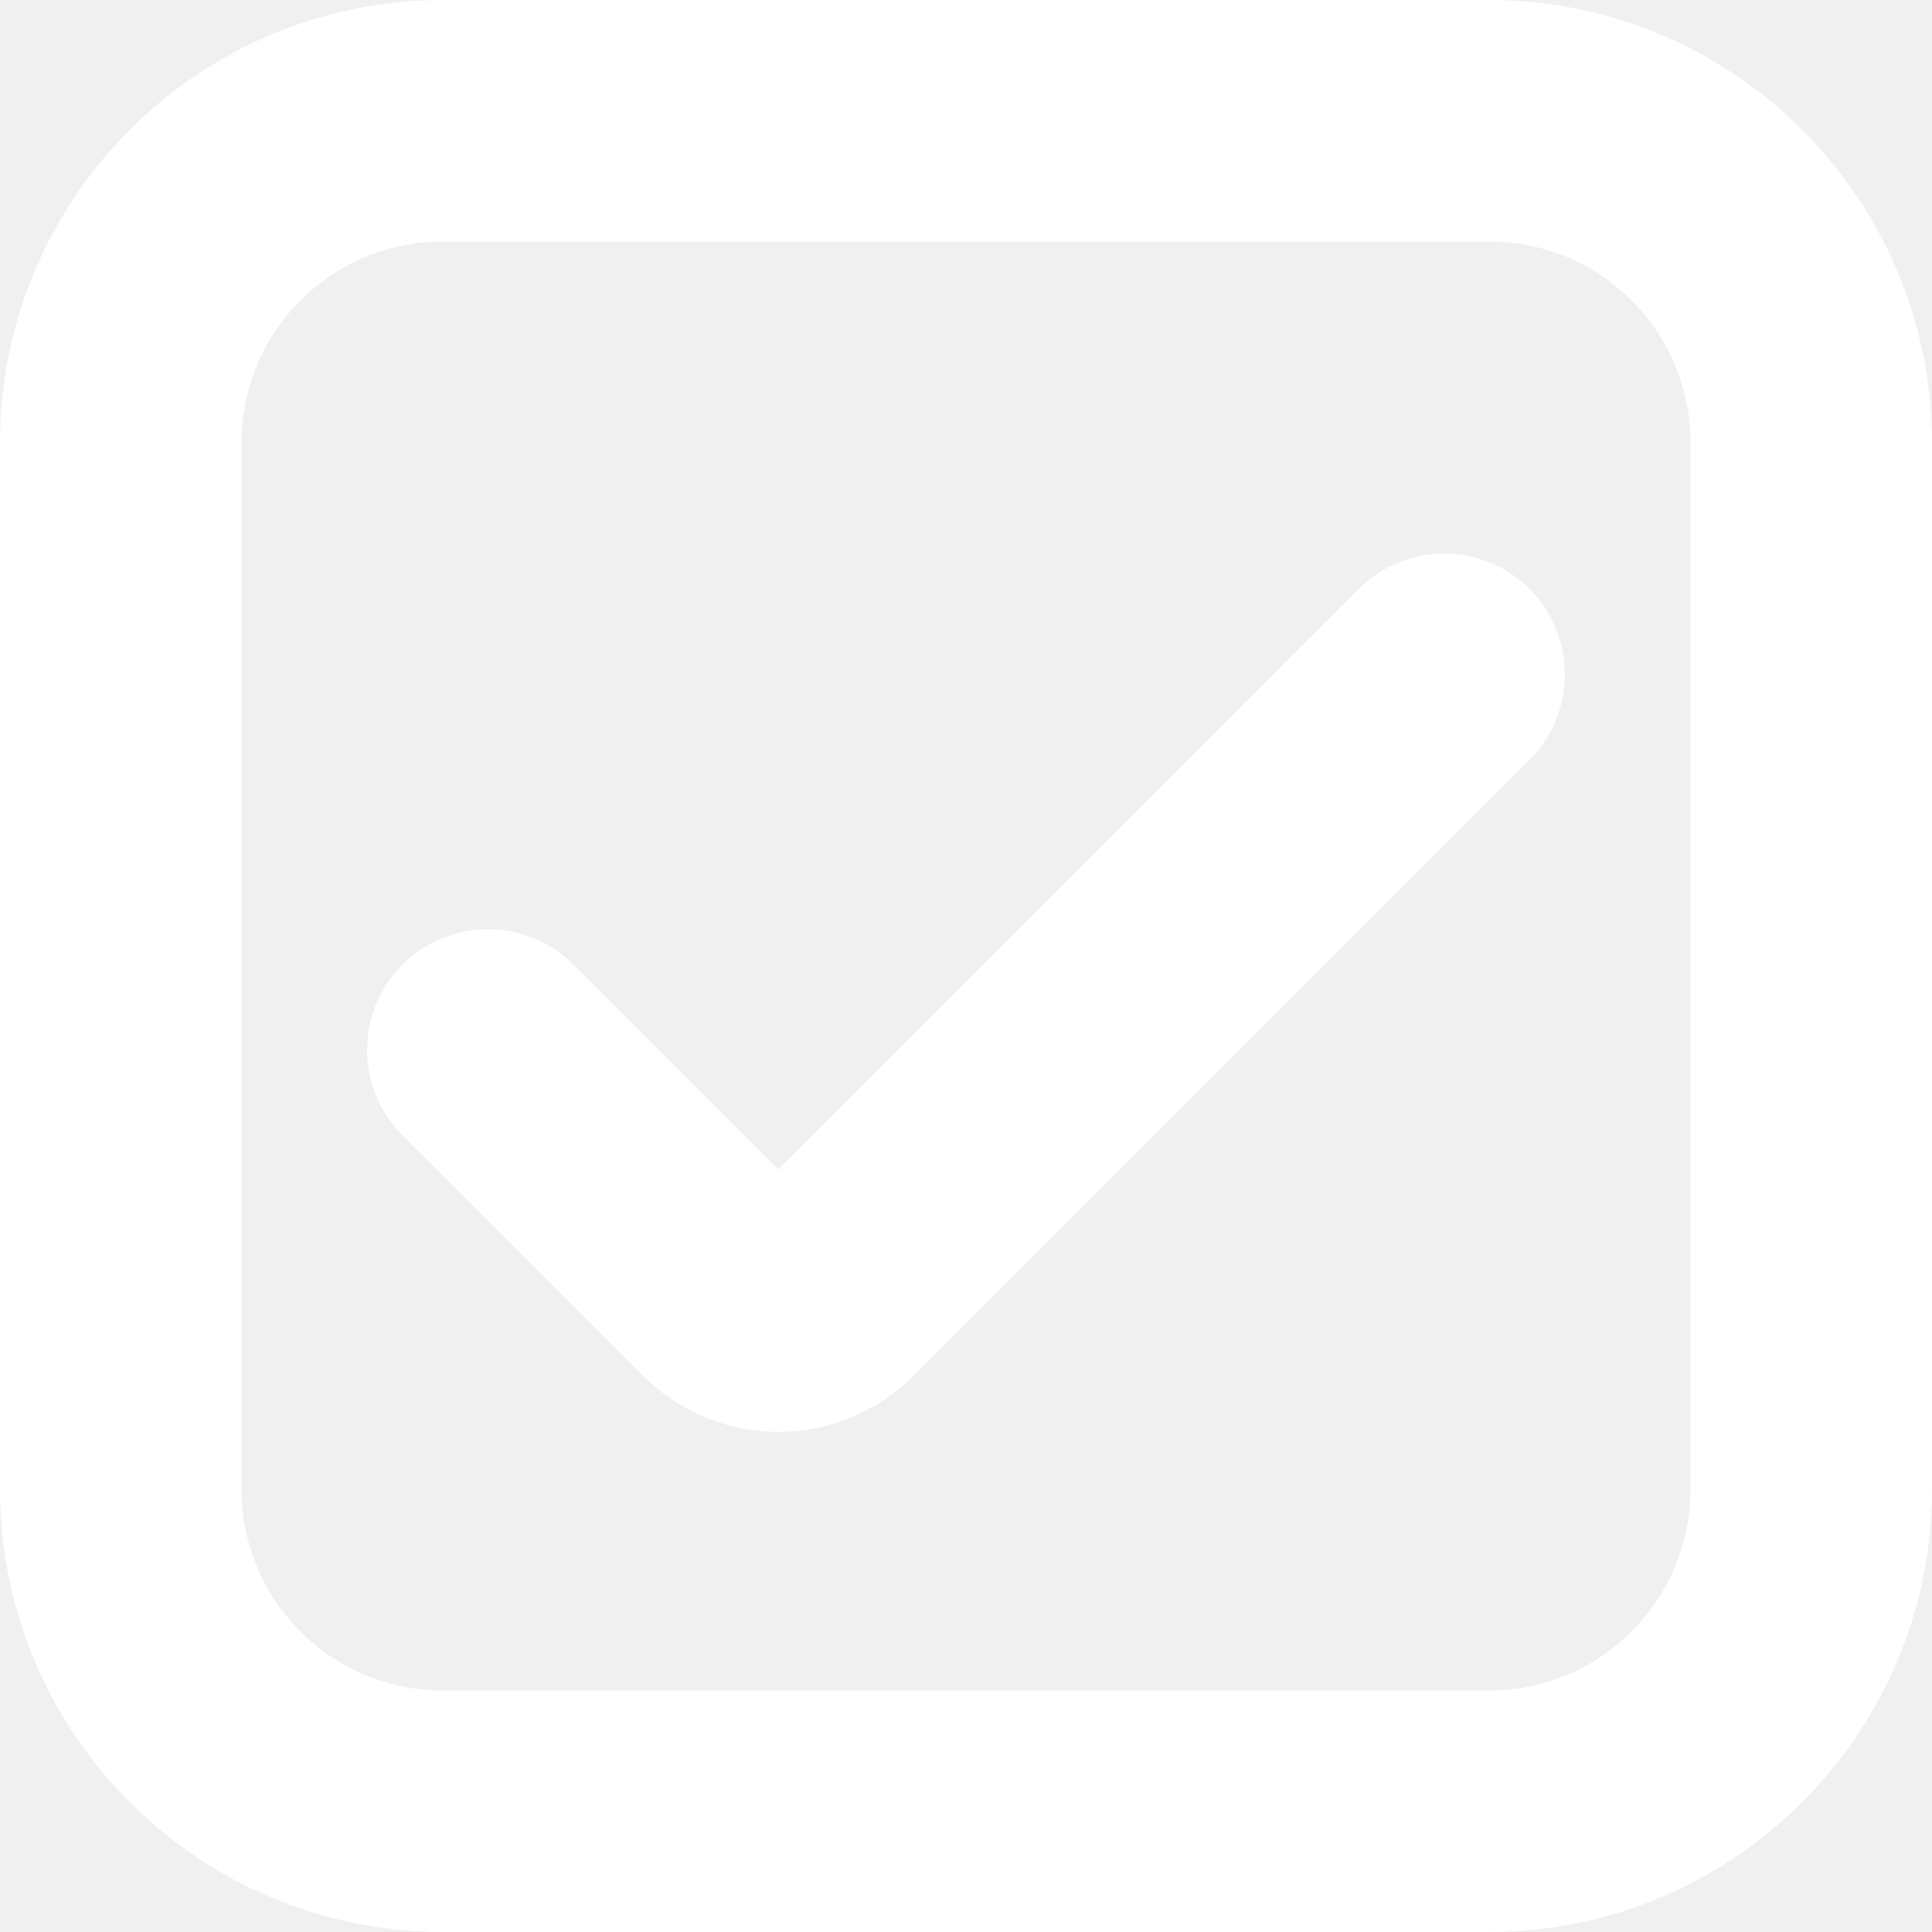
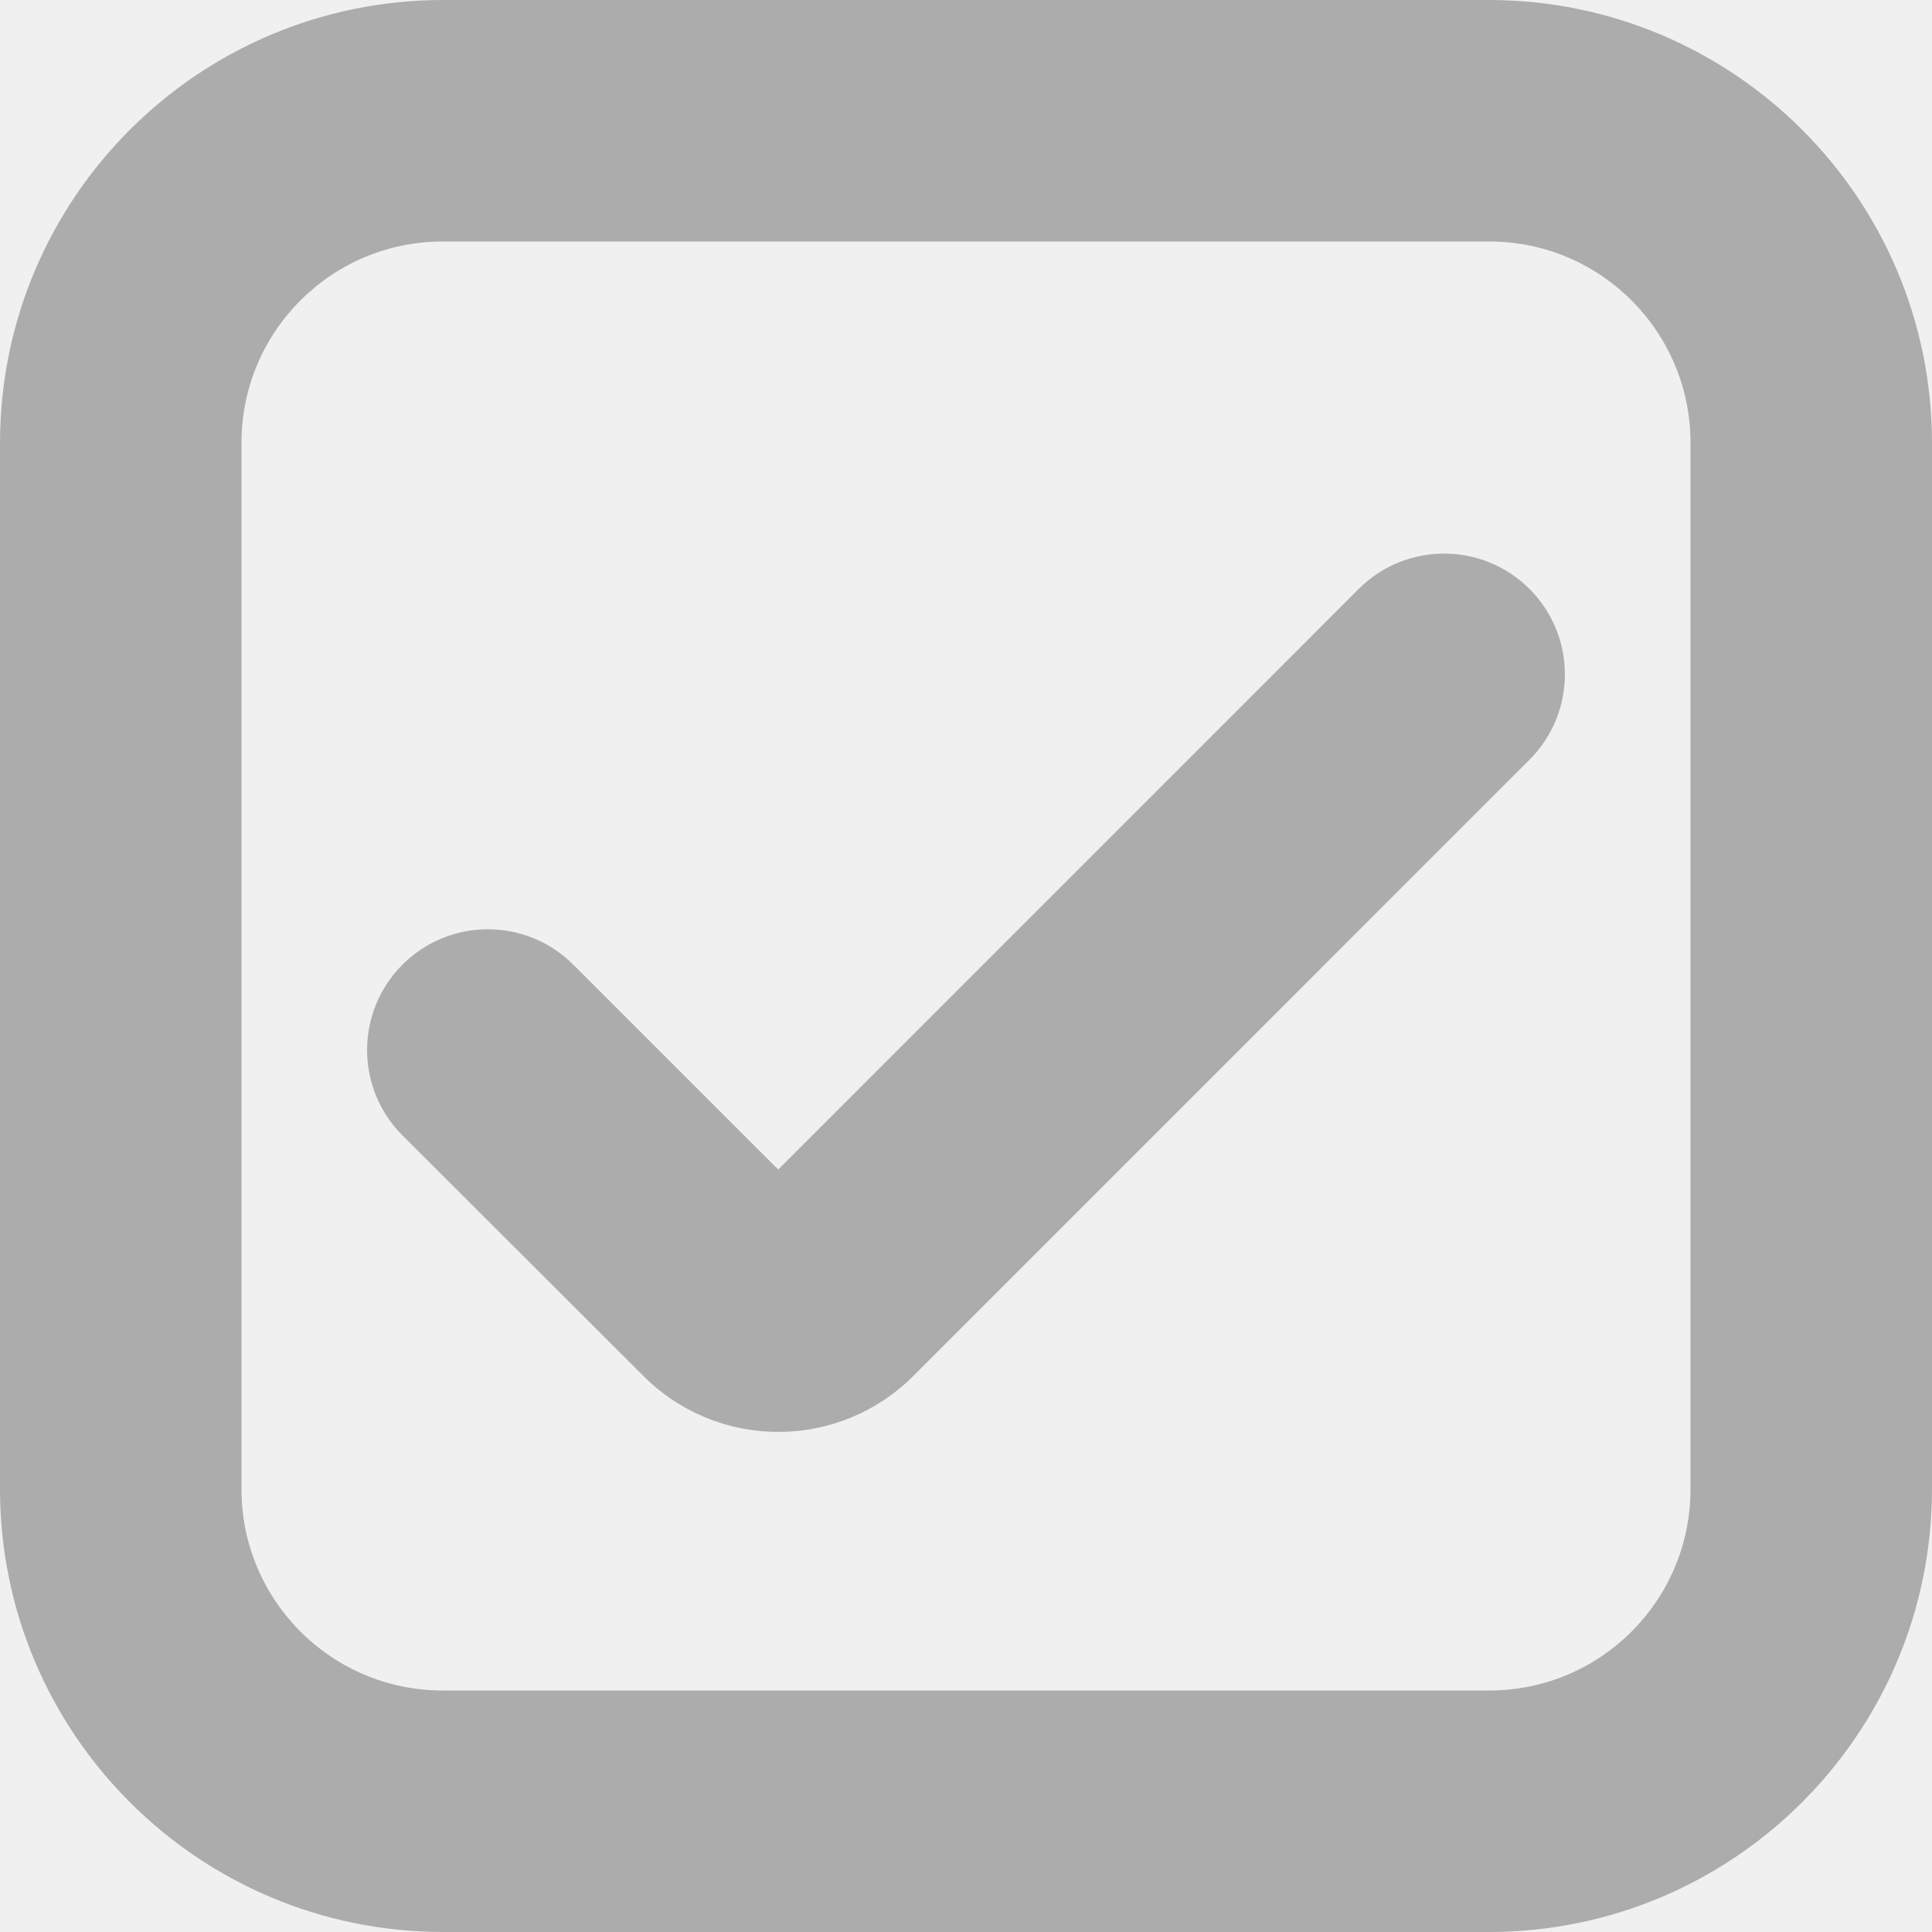
- <svg xmlns="http://www.w3.org/2000/svg" width="26" height="26" viewBox="0 0 26 26" fill="none">
-   <g clip-path="url(#clip0_0_342)">
-     <path d="M20.042 26H5.958C2.669 25.996 0.004 23.331 0 20.042V5.958C0.004 2.669 2.669 0.004 5.958 0H20.042C23.331 0.004 25.996 2.669 26 5.958V20.042C25.996 23.331 23.331 25.996 20.042 26ZM5.958 3.25C4.463 3.25 3.25 4.463 3.25 5.958V20.042C3.25 21.537 4.463 22.75 5.958 22.75H20.042C21.537 22.75 22.75 21.537 22.75 20.042V5.958C22.75 4.463 21.537 3.25 20.042 3.25H5.958Z" fill="white" />
-     <path d="M10.473 19.269C9.789 19.27 9.134 18.997 8.653 18.511L5.417 15.28C4.782 14.646 4.782 13.617 5.416 12.982C5.416 12.982 5.417 12.982 5.417 12.981C6.051 12.347 7.08 12.347 7.715 12.981L10.473 15.739L18.286 7.925C18.92 7.291 19.949 7.291 20.583 7.925C21.218 8.56 21.218 9.589 20.584 10.224C20.584 10.224 20.584 10.224 20.583 10.224L12.292 18.516C11.81 19 11.155 19.271 10.473 19.269Z" fill="white" />
+ <svg xmlns="http://www.w3.org/2000/svg" width="29" height="29" viewBox="0 0 29 29" fill="none">
+   <g clip-path="url(#clip0_119_1349)">
+     <path d="M22.354 29H6.646C2.977 28.996 0.004 26.023 0 22.354V6.646C0.004 2.977 2.977 0.004 6.646 0H22.354C26.023 0.004 28.996 2.977 29 6.646V22.354C28.996 26.023 26.023 28.996 22.354 29ZM6.646 3.625C4.977 3.625 3.625 4.977 3.625 6.646V22.354C3.625 24.023 4.977 25.375 6.646 25.375H22.354C24.023 25.375 25.375 24.023 25.375 22.354V6.646C25.375 4.977 24.023 3.625 22.354 3.625H6.646Z" fill="#ACACAC" />
+     <path d="M11.681 21.493C10.918 21.493 10.187 21.189 9.651 20.647L6.042 17.044C5.333 16.336 5.333 15.188 6.041 14.48C6.041 14.48 6.041 14.48 6.042 14.479C6.749 13.772 7.897 13.772 8.604 14.479L11.681 17.555L20.395 8.84C21.103 8.133 22.25 8.133 22.958 8.84C23.666 9.548 23.667 10.695 22.959 11.403C22.959 11.404 22.958 11.404 22.958 11.404L13.71 20.653C13.173 21.192 12.442 21.495 11.681 21.493Z" fill="#ACACAC" />
  </g>
  <defs>
-     <clipPath id="clip0_0_342">
-       <rect width="26" height="26" fill="white" />
+     <clipPath id="clip0_119_1349">
+       <rect width="29" height="29" fill="white" />
    </clipPath>
  </defs>
</svg>
